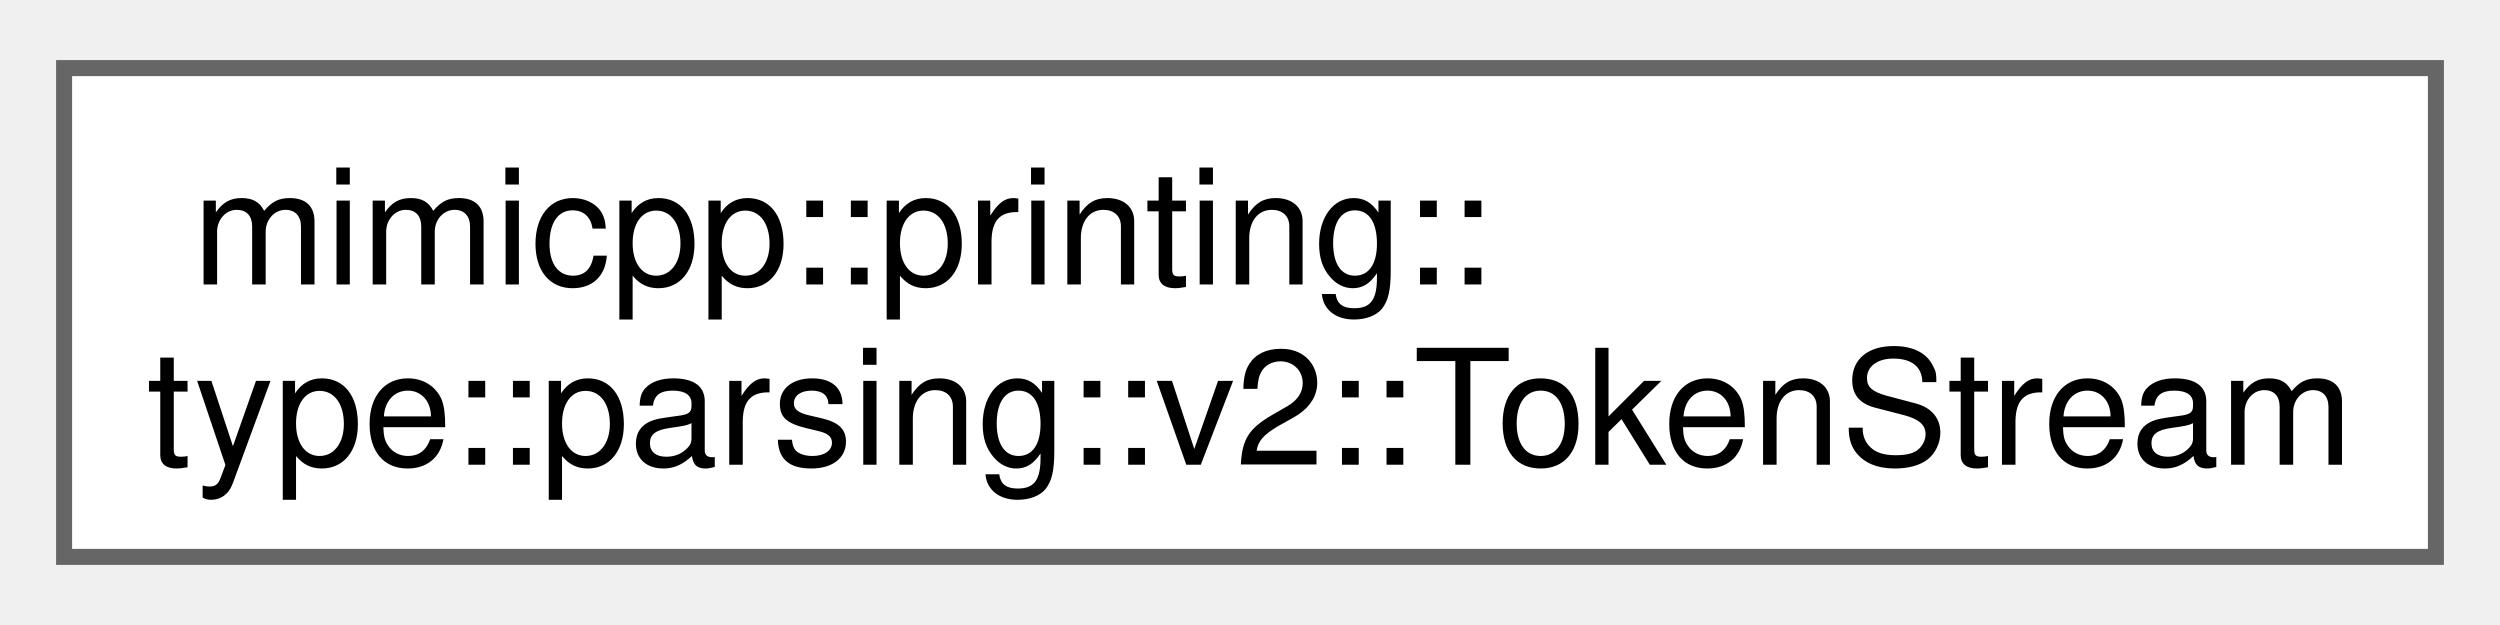
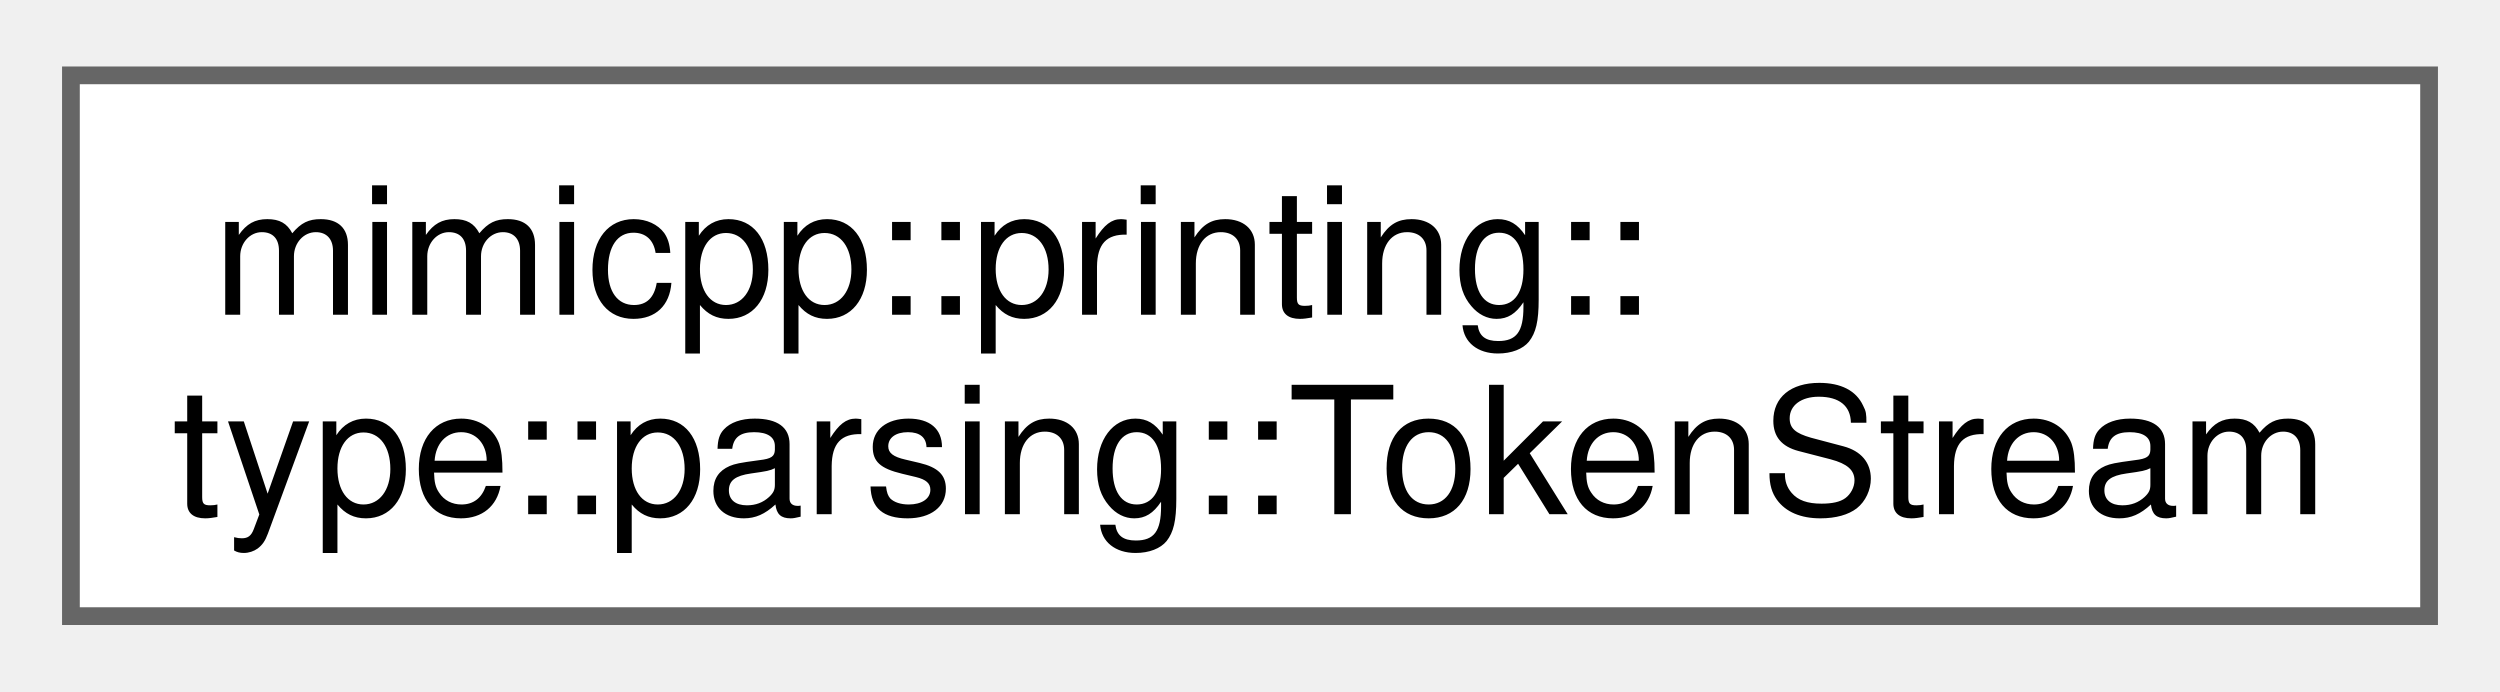
- <svg xmlns="http://www.w3.org/2000/svg" xmlns:xlink="http://www.w3.org/1999/xlink" width="156pt" height="39pt" viewBox="0.00 0.00 156.00 38.50">
+ <svg xmlns="http://www.w3.org/2000/svg" xmlns:xlink="http://www.w3.org/1999/xlink" width="141pt" height="39pt" viewBox="0.00 0.00 141.00 38.50">
  <g id="graph0" class="graph" transform="scale(1 1) rotate(0) translate(4 34.5)">
    <g id="Node000000" class="node">
      <g id="a_Node000000">
-         <a xlink:href="dc/db6/classmimicpp_1_1printing_1_1type_1_1parsing_1_1v2_1_1_token_stream.html" target="_top" xlink:title=" ">
-           <polygon fill="white" stroke="#666666" points="148,-30.5 0,-30.5 0,0 148,0 148,-30.5" />
+         <a xlink:href="d8/df4/classmimicpp_1_1printing_1_1type_1_1parsing_1_1_token_stream.html" target="_top" xlink:title=" ">
+           <polygon fill="white" stroke="#666666" points="133,-30.5 0,-30.5 0,0 133,0 133,-30.5" />
          <text text-anchor="start" x="8" y="-17" font-family="Helvetica,sans-Serif" font-size="10.00">mimicpp::printing::</text>
-           <text text-anchor="middle" x="74" y="-5.75" font-family="Helvetica,sans-Serif" font-size="10.00">type::parsing::v2::TokenStream</text>
+           <text text-anchor="middle" x="66.5" y="-5.75" font-family="Helvetica,sans-Serif" font-size="10.00">type::parsing::TokenStream</text>
        </a>
      </g>
    </g>
  </g>
</svg>
